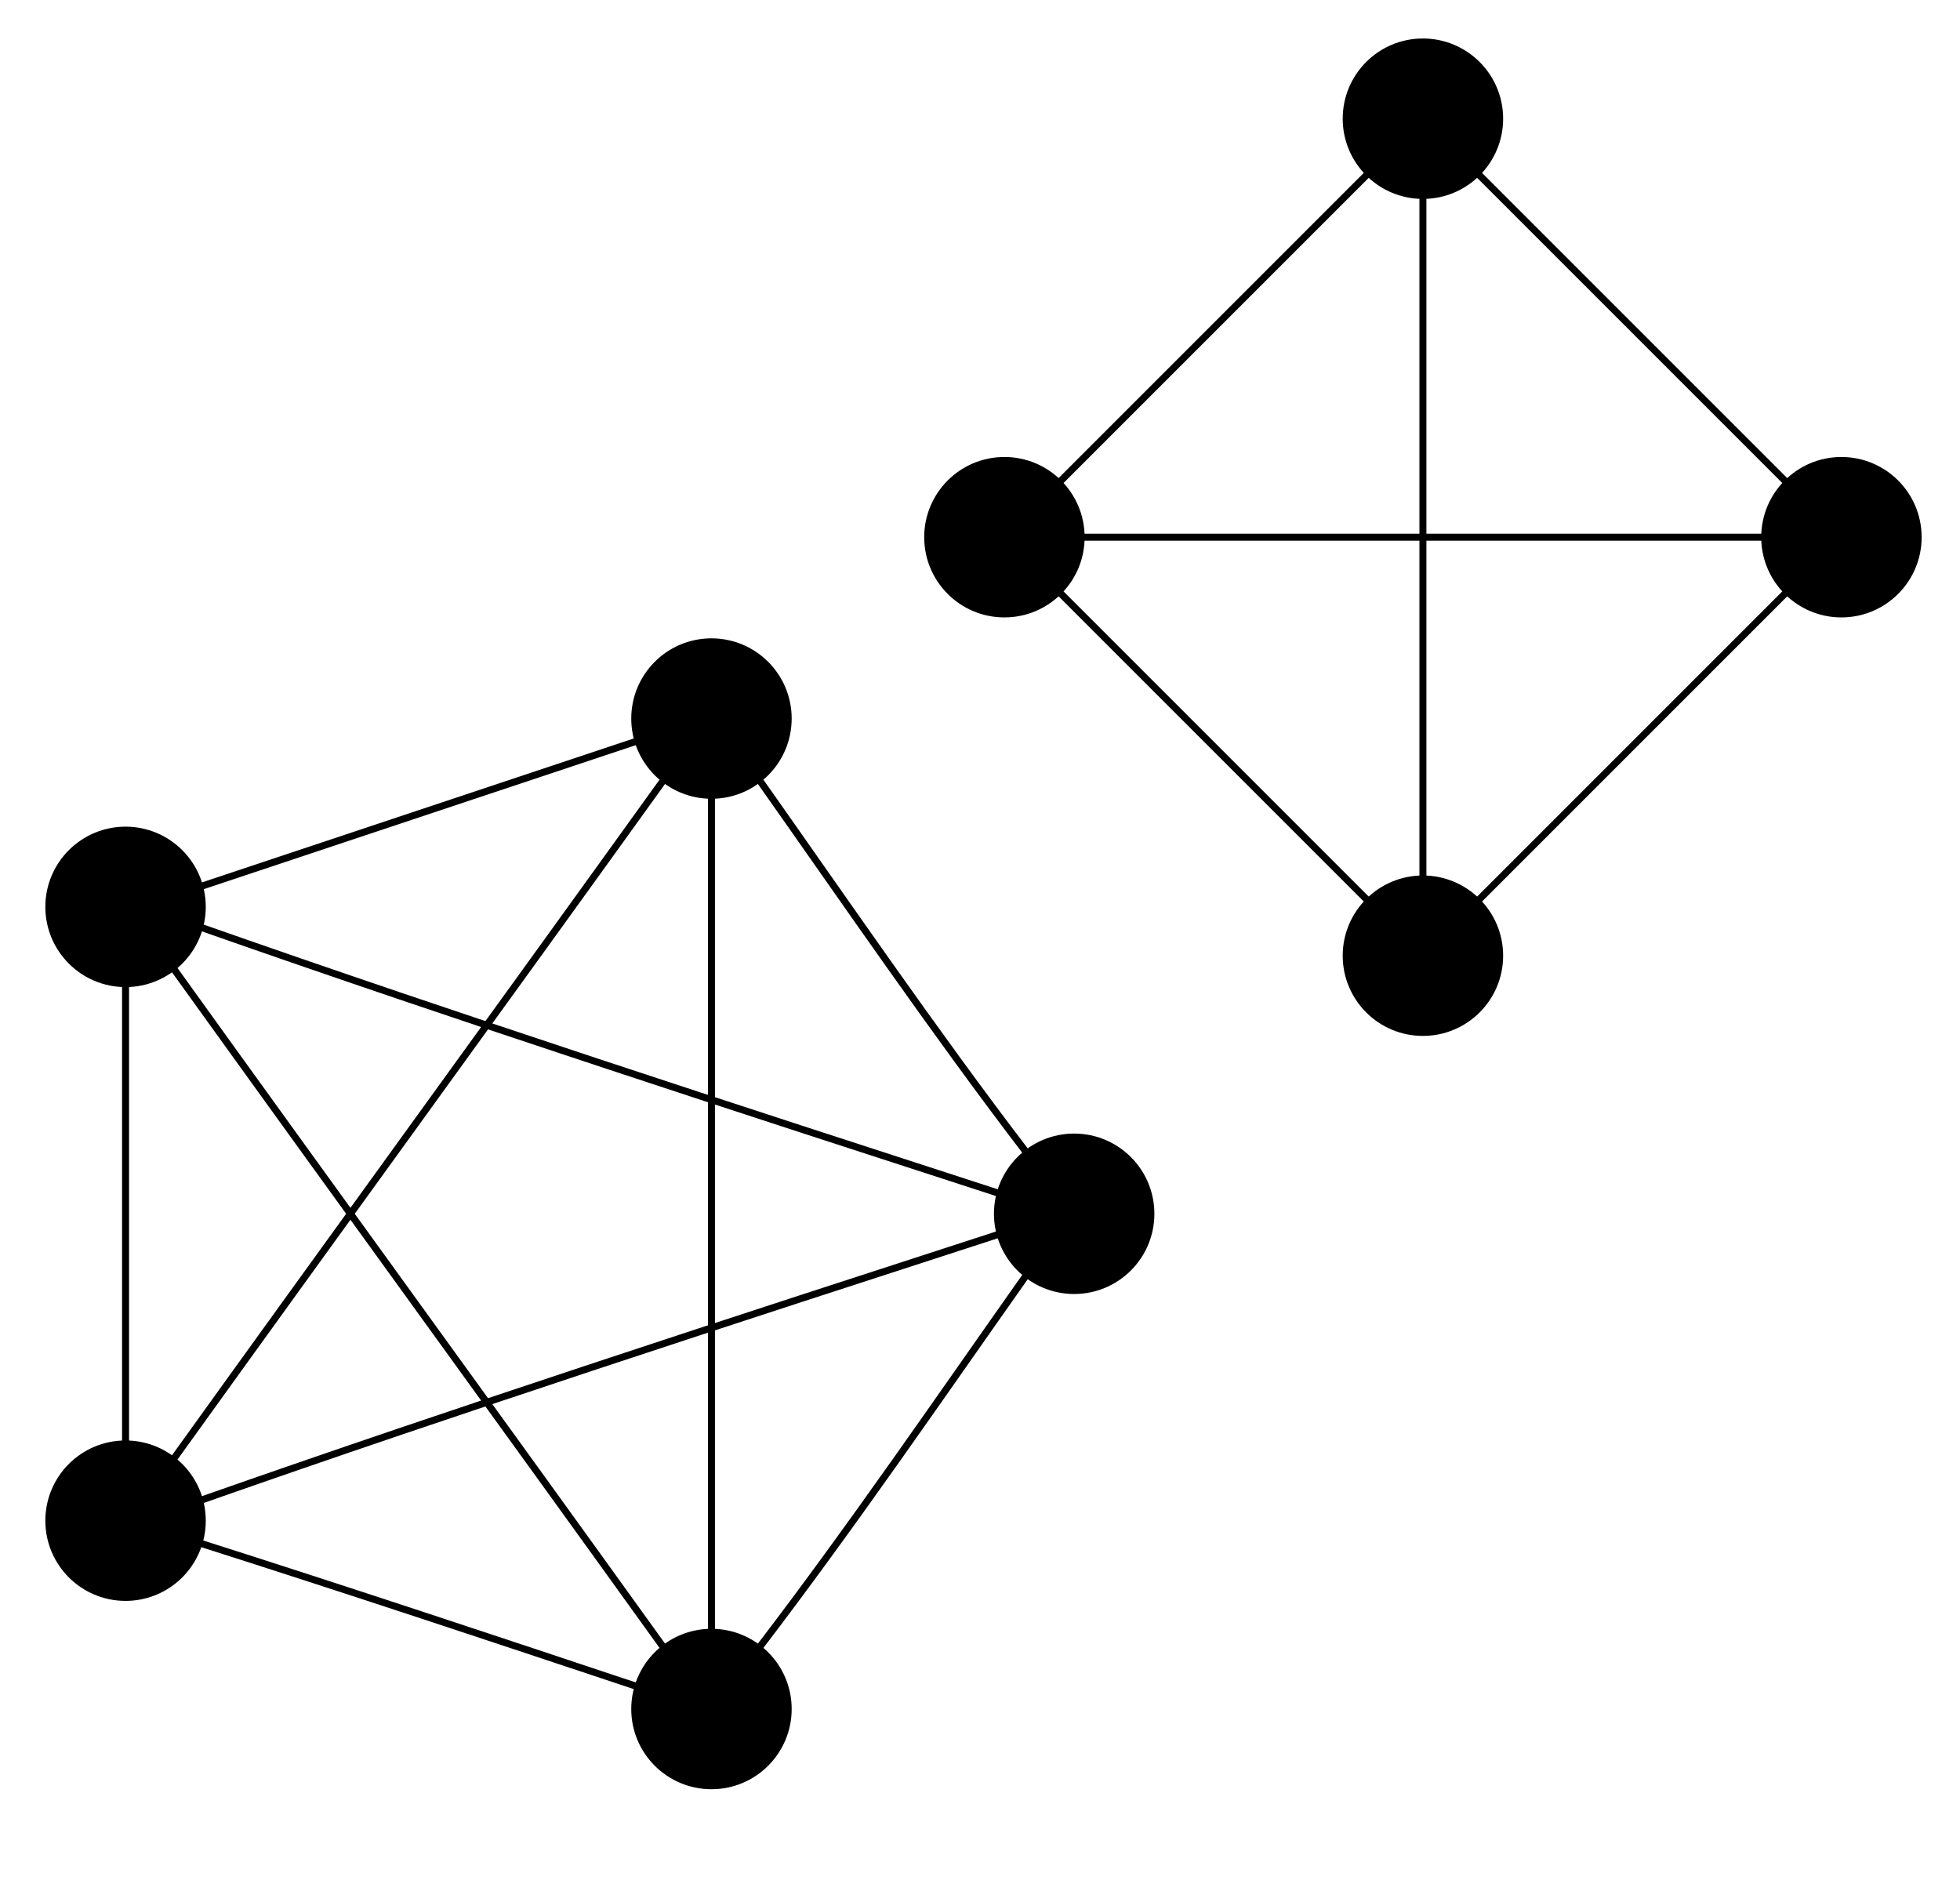
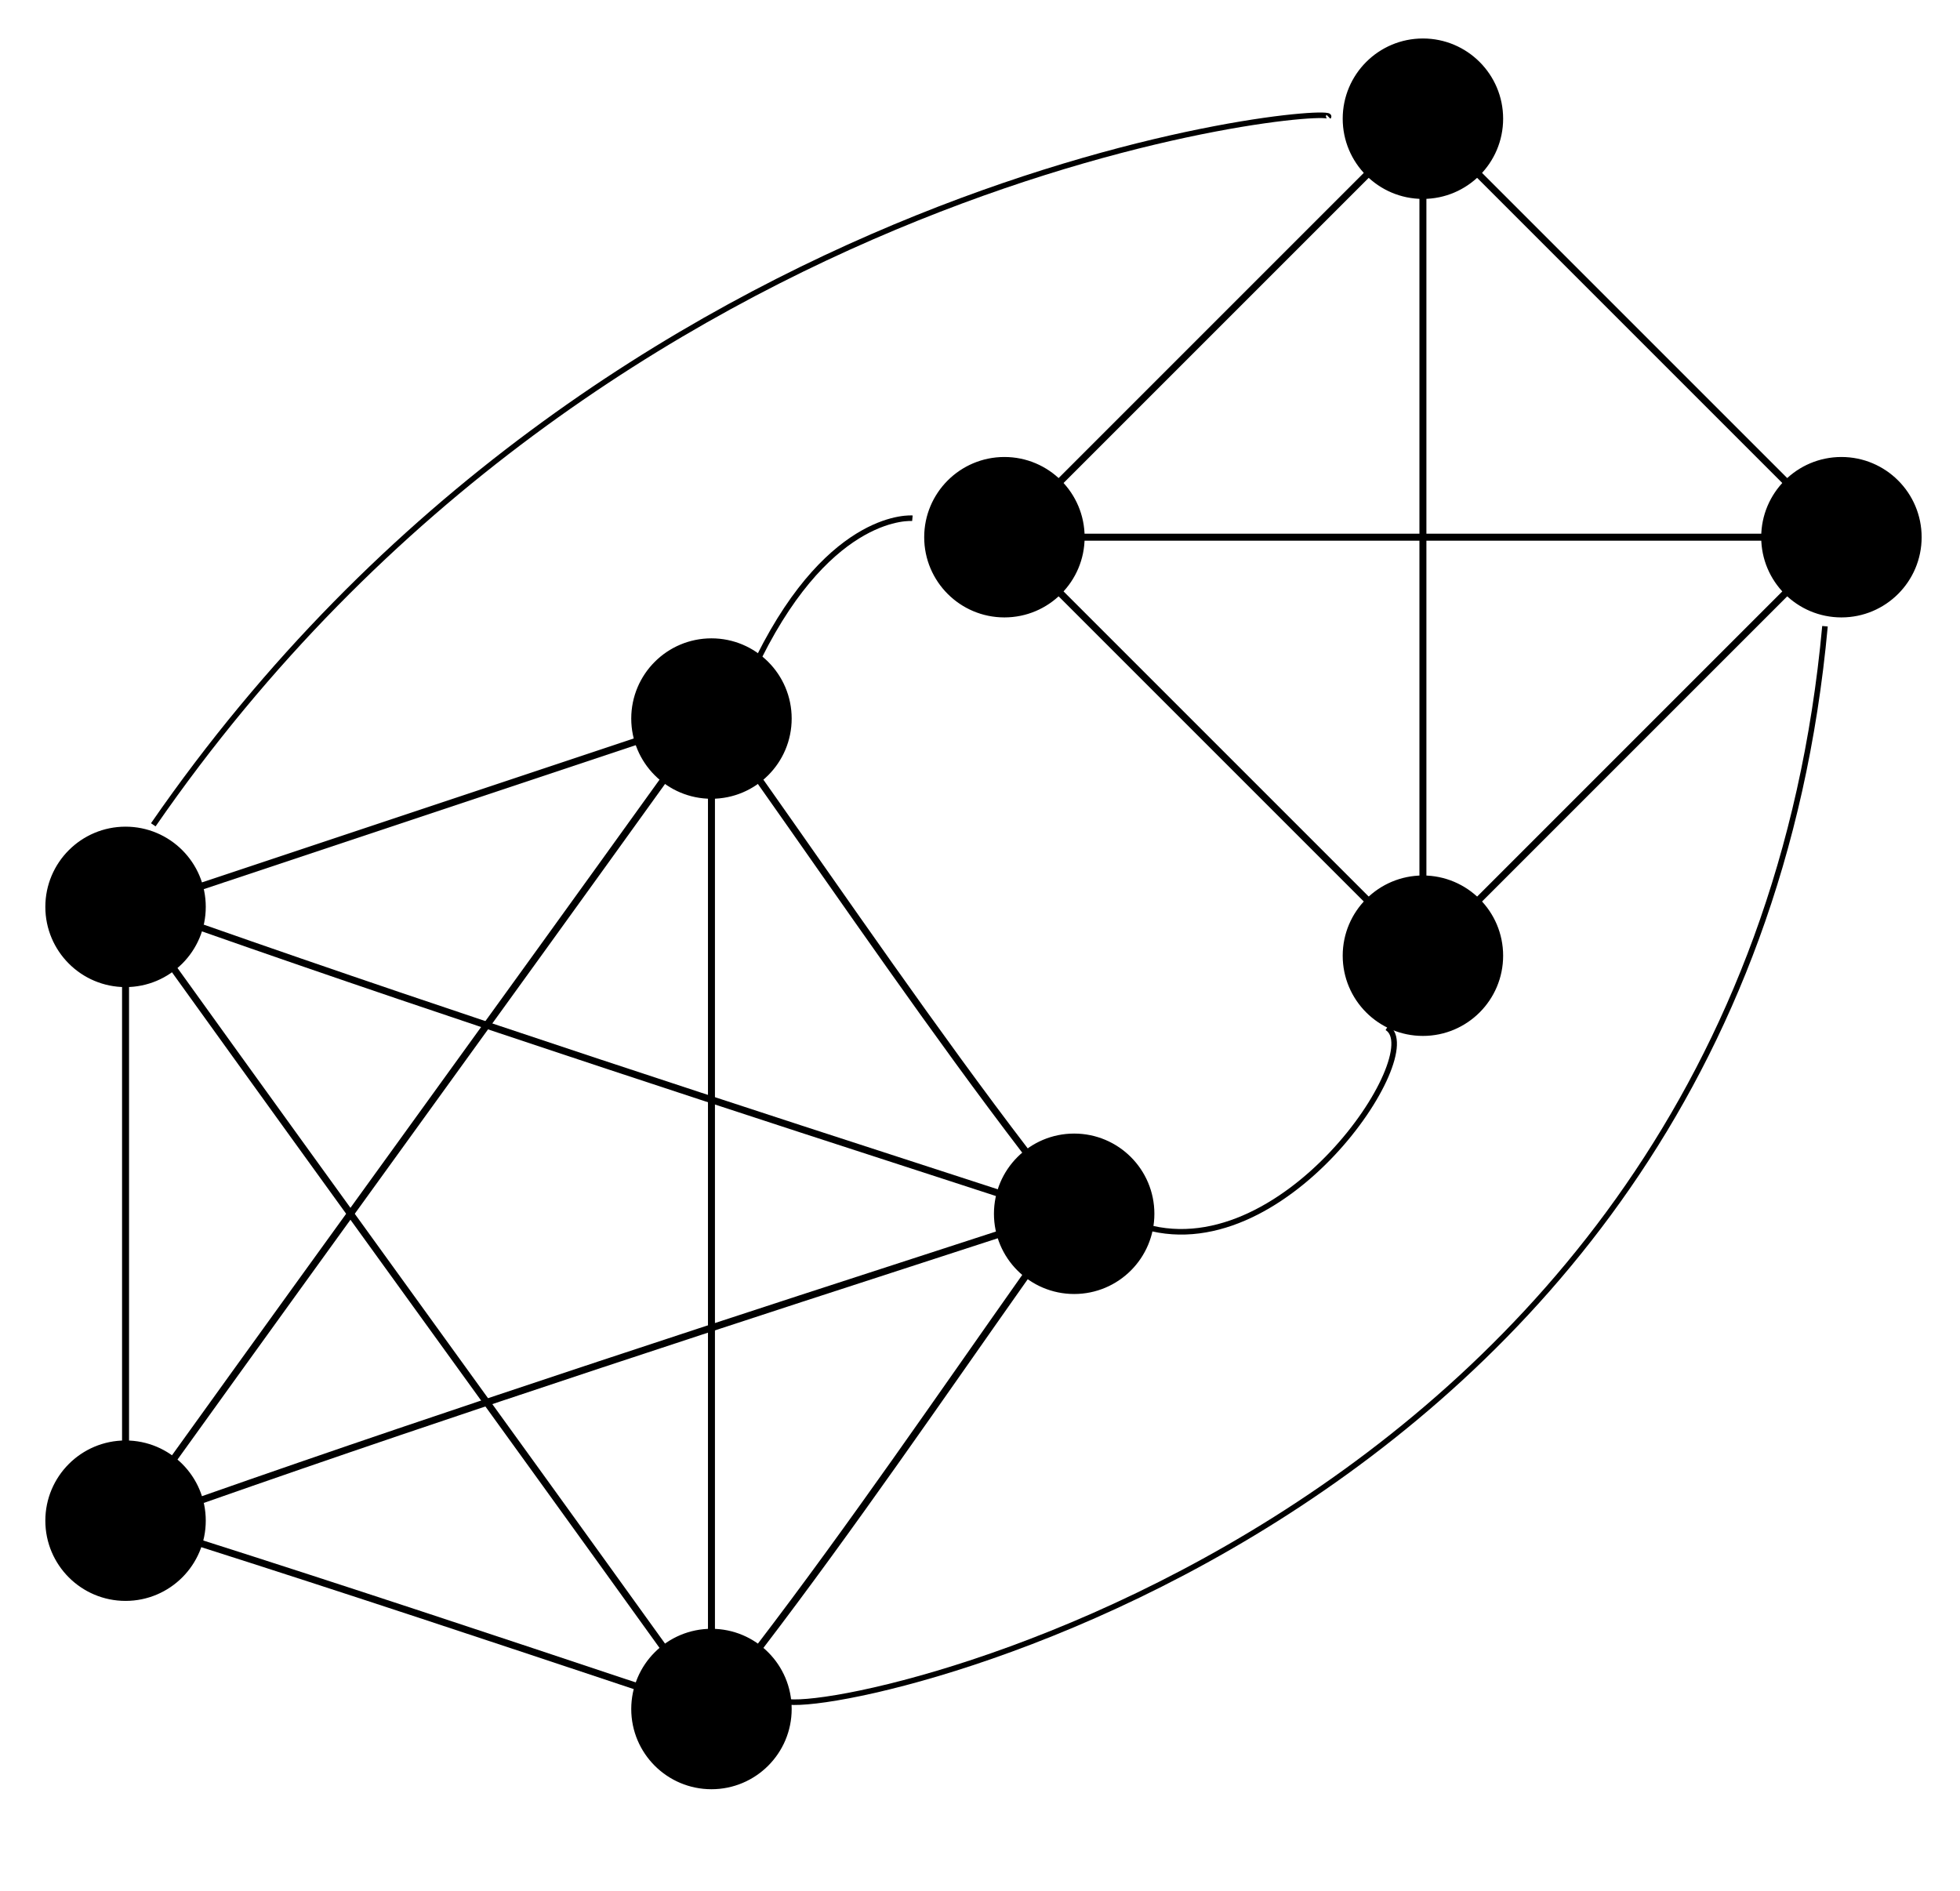
- <svg xmlns="http://www.w3.org/2000/svg" width="282pt" height="272pt" viewBox="-1 -1 281 271">
+ <svg xmlns="http://www.w3.org/2000/svg" width="282pt" height="272pt" viewBox="-1 -1 281 271" id="svg3392" version="1.1">
+   <defs id="defs3524" />
  <g id="graph0" class="graph" style="font-family:Times-Roman;font-size:14.00;">
    <g id="node2" class="node">
-       <ellipse cx="101" cy="244" rx="11" ry="11" style="fill:black;stroke:black;" />
+       <ellipse cx="101" cy="244" rx="11" ry="11" style="fill:black;stroke:black;" id="ellipse3400" />
    </g>
    <g id="node4" class="node">
-       <ellipse cx="153" cy="173" rx="11" ry="11" style="fill:black;stroke:black;" />
+       <ellipse cx="153" cy="173" rx="11" ry="11" style="fill:black;stroke:black;" id="ellipse3405" />
    </g>
    <g id="edge3" class="edge">
-       <path style="fill:none;stroke:black;" d="M108,235C121,218 134,199 146,182" />
+       <path style="fill:none;stroke:black;" d="M108,235C121,218 134,199 146,182" id="path3410" />
    </g>
    <g id="node6" class="node">
-       <ellipse cx="17" cy="129" rx="11" ry="11" style="fill:black;stroke:black;" />
+       <ellipse cx="17" cy="129" rx="11" ry="11" style="fill:black;stroke:black;" id="ellipse3415" />
    </g>
    <g id="edge5" class="edge">
-       <path style="fill:none;stroke:black;" d="M94,235C71,203 47,170 24,138" />
+       <path style="fill:none;stroke:black;" d="M94,235C71,203 47,170 24,138" id="path3420" />
    </g>
    <g id="node8" class="node">
-       <ellipse cx="101" cy="102" rx="11" ry="11" style="fill:black;stroke:black;" />
+       <ellipse cx="101" cy="102" rx="11" ry="11" style="fill:black;stroke:black;" id="ellipse3425" />
    </g>
    <g id="edge7" class="edge">
-       <path style="fill:none;stroke:black;" d="M101,233C101,194 101,153 101,113" />
+       <path style="fill:none;stroke:black;" d="M101,233C101,194 101,153 101,113" id="path3430" />
    </g>
    <g id="node10" class="node">
-       <ellipse cx="17" cy="217" rx="11" ry="11" style="fill:black;stroke:black;" />
+       <ellipse cx="17" cy="217" rx="11" ry="11" style="fill:black;stroke:black;" id="ellipse3435" />
    </g>
    <g id="edge9" class="edge">
-       <path style="fill:none;stroke:black;" d="M91,241C70,234 49,227 27,220" />
+       <path style="fill:none;stroke:black;" d="M91,241C70,234 49,227 27,220" id="path3440" />
    </g>
    <g id="edge11" class="edge">
-       <path style="fill:none;stroke:black;" d="M142,170C105,158 65,145 28,132" />
+       <path style="fill:none;stroke:black;" d="M142,170C105,158 65,145 28,132" id="path3445" />
    </g>
    <g id="edge13" class="edge">
-       <path style="fill:none;stroke:black;" d="M146,164C133,147 120,128 108,111" />
+       <path style="fill:none;stroke:black;" d="M146,164C133,147 120,128 108,111" id="path3450" />
    </g>
    <g id="edge15" class="edge">
-       <path style="fill:none;stroke:black;" d="M142,176C105,188 65,201 28,214" />
+       <path style="fill:none;stroke:black;" d="M142,176C105,188 65,201 28,214" id="path3455" />
    </g>
    <g id="edge17" class="edge">
-       <path style="fill:none;stroke:black;" d="M28,126C49,119 70,112 91,105" />
+       <path style="fill:none;stroke:black;" d="M28,126C49,119 70,112 91,105" id="path3460" />
    </g>
    <g id="edge19" class="edge">
-       <path style="fill:none;stroke:black;" d="M17,140C17,162 17,184 17,206" />
+       <path style="fill:none;stroke:black;" d="M17,140C17,162 17,184 17,206" id="path3465" />
    </g>
    <g id="edge21" class="edge">
-       <path style="fill:none;stroke:black;" d="M94,111C71,143 47,176 24,208" />
+       <path style="fill:none;stroke:black;" d="M94,111C71,143 47,176 24,208" id="path3470" />
    </g>
    <g id="node18" class="node">
-       <ellipse cx="203" cy="136" rx="11" ry="11" style="fill:black;stroke:black;" />
+       <ellipse cx="203" cy="136" rx="11" ry="11" style="fill:black;stroke:black;" id="ellipse3475" />
    </g>
    <g id="node20" class="node">
-       <ellipse cx="263" cy="76" rx="11" ry="11" style="fill:black;stroke:black;" />
+       <ellipse cx="263" cy="76" rx="11" ry="11" style="fill:black;stroke:black;" id="ellipse3480" />
    </g>
    <g id="edge24" class="edge">
-       <path style="fill:none;stroke:black;" d="M211,128C225,114 240,99 255,84" />
+       <path style="fill:none;stroke:black;" d="M211,128C225,114 240,99 255,84" id="path3485" />
    </g>
    <g id="node22" class="node">
-       <ellipse cx="203" cy="16" rx="11" ry="11" style="fill:black;stroke:black;" />
+       <ellipse cx="203" cy="16" rx="11" ry="11" style="fill:black;stroke:black;" id="ellipse3490" />
    </g>
    <g id="edge26" class="edge">
-       <path style="fill:none;stroke:black;" d="M203,125C203,92 203,60 203,27" />
+       <path style="fill:none;stroke:black;" d="M203,125C203,92 203,60 203,27" id="path3495" />
    </g>
    <g id="node24" class="node">
-       <ellipse cx="143" cy="76" rx="11" ry="11" style="fill:black;stroke:black;" />
+       <ellipse cx="143" cy="76" rx="11" ry="11" style="fill:black;stroke:black;" id="ellipse3500" />
    </g>
    <g id="edge28" class="edge">
-       <path style="fill:none;stroke:black;" d="M195,128C181,114 166,99 151,84" />
+       <path style="fill:none;stroke:black;" d="M195,128C181,114 166,99 151,84" id="path3505" />
    </g>
    <g id="edge30" class="edge">
-       <path style="fill:none;stroke:black;" d="M255,68C241,54 226,39 211,24" />
+       <path style="fill:none;stroke:black;" d="M255,68C241,54 226,39 211,24" id="path3510" />
    </g>
    <g id="edge32" class="edge">
-       <path style="fill:none;stroke:black;" d="M252,76C220,76 187,76 154,76" />
+       <path style="fill:none;stroke:black;" d="M252,76C220,76 187,76 154,76" id="path3515" />
    </g>
    <g id="edge34" class="edge">
-       <path style="fill:none;stroke:black;" d="M195,24C181,38 166,53 151,68" />
+       <path style="fill:none;stroke:black;" d="M195,24C181,38 166,53 151,68" id="path3520" />
    </g>
  </g>
+   <path style="fill:none;stroke:#000000;stroke-width:1px;stroke-linecap:butt;stroke-linejoin:miter;stroke-opacity:1" d="M 27.568,148.34 C 109.727,29.423 241.274,18.649 238.919,21.004" id="path3532" transform="matrix(0.7971631,0,0,0.7971631,-1,-1.017731)" />
+   <path style="fill:none;stroke:#000000;stroke-width:1px;stroke-linecap:butt;stroke-linejoin:miter;stroke-opacity:1" d="M 136.525,118.147 C 149.653,91.892 164.093,93.205 164.093,93.205" id="path3534" transform="matrix(0.7971631,0,0,0.7971631,-1,-1.017731)" />
+   <path id="path3536" d="M 260.642,88.764 C 248.583,220.733 112.575,246.876 110.997,242.595" style="fill:none;stroke:#000000;stroke-width:0.797px;stroke-linecap:butt;stroke-linejoin:miter;stroke-opacity:1" />
+   <path id="path3538" d="m 197.854,146.32 c 5.942,3.531 -15.065,35.267 -35.58,28.255" style="fill:none;stroke:#000000;stroke-width:0.797px;stroke-linecap:butt;stroke-linejoin:miter;stroke-opacity:1" />
</svg>
